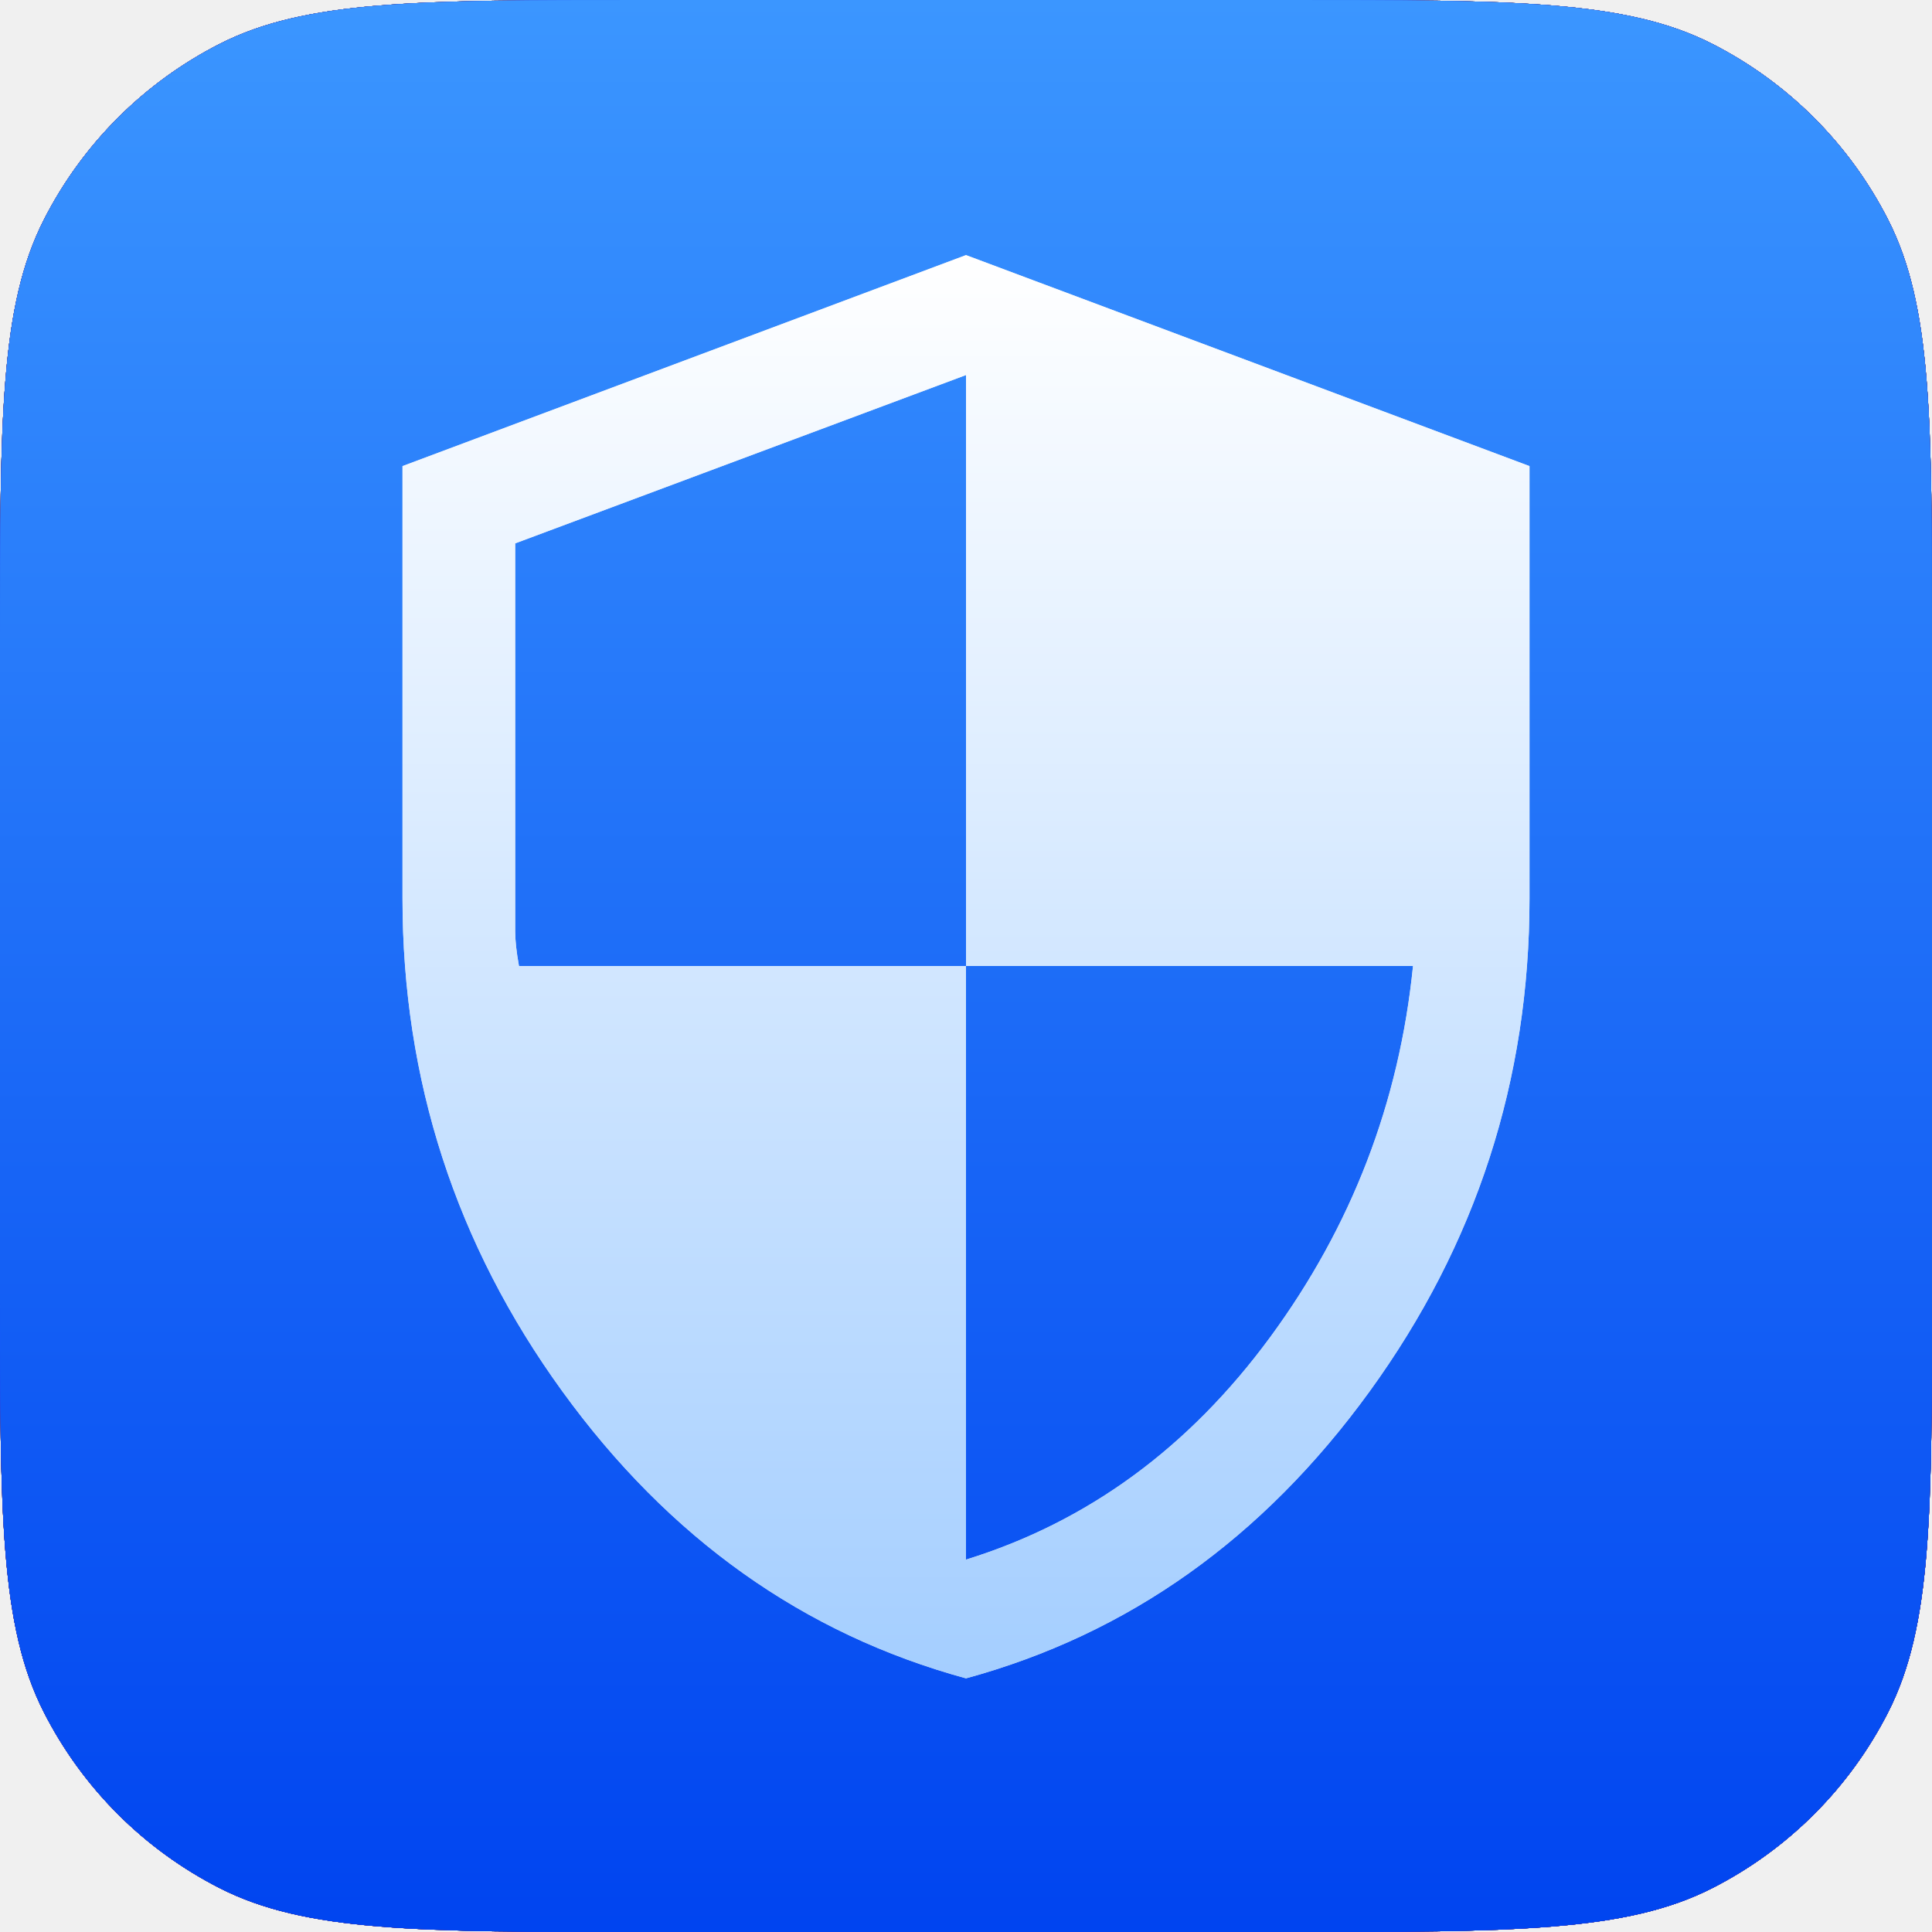
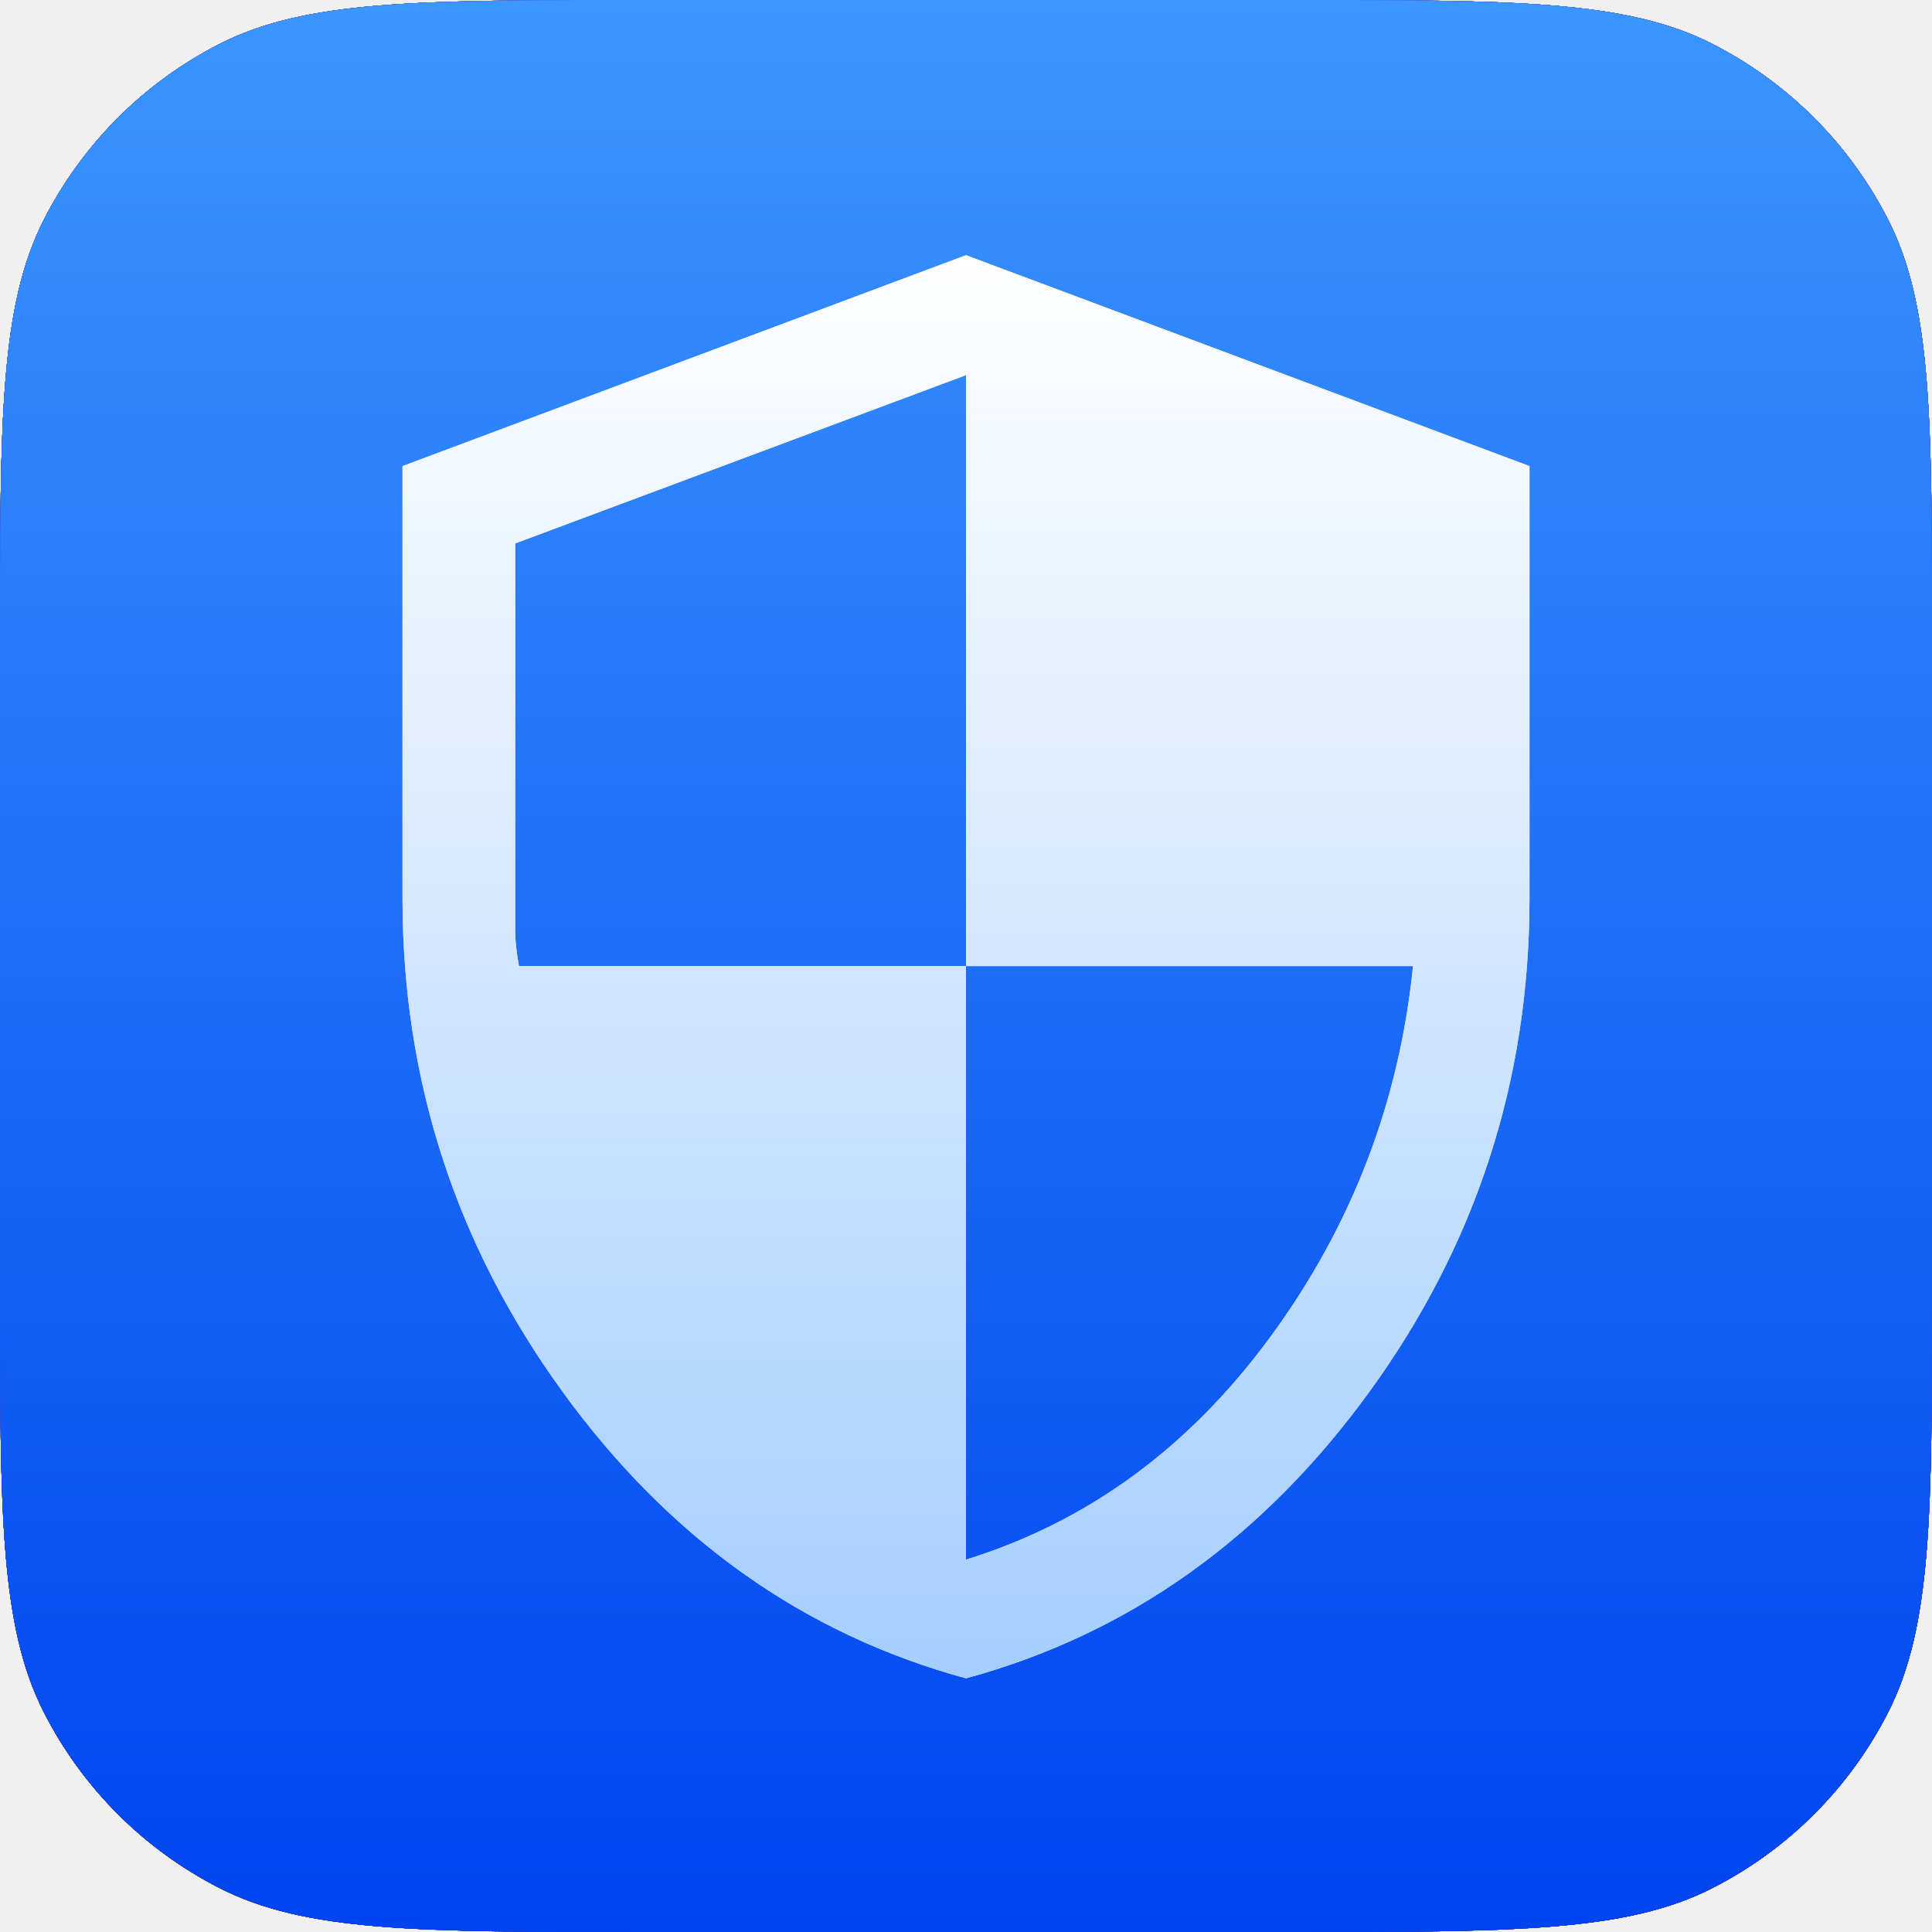
<svg xmlns="http://www.w3.org/2000/svg" width="24" height="24" viewBox="0 0 24 24" fill="none">
-   <g clip-path="url(#clip0_16845_60955)">
-     <g clip-path="url(#clip1_16845_60955)">
-       <path d="M0 8C0 5.2 0 3.8 0.545 2.73C1.024 1.789 1.789 1.024 2.73 0.545C3.8 0 5.2 0 8 0H16C18.8 0 20.2 0 21.27 0.545C22.211 1.024 22.976 1.789 23.455 2.73C24 3.8 24 5.2 24 8V16C24 18.8 24 20.2 23.455 21.27C22.976 22.211 22.211 22.976 21.27 23.455C20.2 24 18.8 24 16 24H8C5.2 24 3.8 24 2.73 23.455C1.789 22.976 1.024 22.211 0.545 21.27C0 20.2 0 18.8 0 16V8Z" fill="black" />
-       <path d="M0 8C0 5.2 0 3.8 0.545 2.73C1.024 1.789 1.789 1.024 2.73 0.545C3.8 0 5.2 0 8 0H16C18.8 0 20.2 0 21.27 0.545C22.211 1.024 22.976 1.789 23.455 2.73C24 3.8 24 5.2 24 8V16C24 18.8 24 20.2 23.455 21.27C22.976 22.211 22.211 22.976 21.27 23.455C20.2 24 18.8 24 16 24H8C5.2 24 3.8 24 2.73 23.455C1.789 22.976 1.024 22.211 0.545 21.27C0 20.2 0 18.8 0 16V8Z" fill="url(#paint0_linear_16845_60955)" />
-       <path d="M0 8C0 5.2 0 3.8 0.545 2.73C1.024 1.789 1.789 1.024 2.73 0.545C3.8 0 5.2 0 8 0H16C18.8 0 20.2 0 21.27 0.545C22.211 1.024 22.976 1.789 23.455 2.73C24 3.8 24 5.2 24 8V16C24 18.8 24 20.2 23.455 21.27C22.976 22.211 22.211 22.976 21.27 23.455C20.2 24 18.8 24 16 24H8C5.2 24 3.8 24 2.73 23.455C1.789 22.976 1.024 22.211 0.545 21.27C0 20.2 0 18.8 0 16V8Z" fill="url(#paint1_linear_16845_60955)" />
-       <path d="M0 8C0 5.2 0 3.8 0.545 2.73C1.024 1.789 1.789 1.024 2.73 0.545C3.8 0 5.2 0 8 0H16C18.8 0 20.2 0 21.27 0.545C22.211 1.024 22.976 1.789 23.455 2.73C24 3.8 24 5.2 24 8V16C24 18.8 24 20.2 23.455 21.27C22.976 22.211 22.211 22.976 21.27 23.455C20.2 24 18.8 24 16 24H8C5.2 24 3.8 24 2.73 23.455C1.789 22.976 1.024 22.211 0.545 21.27C0 20.2 0 18.8 0 16V8Z" fill="url(#paint2_linear_16845_60955)" />
-       <path d="M0 8C0 5.2 0 3.8 0.545 2.73C1.024 1.789 1.789 1.024 2.73 0.545C3.8 0 5.2 0 8 0H16C18.8 0 20.2 0 21.27 0.545C22.211 1.024 22.976 1.789 23.455 2.73C24 3.8 24 5.2 24 8V16C24 18.8 24 20.2 23.455 21.27C22.976 22.211 22.211 22.976 21.27 23.455C20.2 24 18.8 24 16 24H8C5.2 24 3.8 24 2.73 23.455C1.789 22.976 1.024 22.211 0.545 21.27C0 20.2 0 18.8 0 16V8Z" fill="#2C5CF6" />
-       <path d="M0 8C0 5.2 0 3.8 0.545 2.73C1.024 1.789 1.789 1.024 2.73 0.545C3.8 0 5.2 0 8 0H16C18.8 0 20.2 0 21.27 0.545C22.211 1.024 22.976 1.789 23.455 2.73C24 3.8 24 5.2 24 8V16C24 18.8 24 20.2 23.455 21.27C22.976 22.211 22.211 22.976 21.27 23.455C20.2 24 18.8 24 16 24H8C5.2 24 3.8 24 2.73 23.455C1.789 22.976 1.024 22.211 0.545 21.27C0 20.2 0 18.8 0 16V8Z" fill="url(#paint3_linear_16845_60955)" />
-       <path d="M0 8C0 5.2 0 3.8 0.545 2.73C1.024 1.789 1.789 1.024 2.73 0.545C3.8 0 5.2 0 8 0H16C18.8 0 20.2 0 21.27 0.545C22.211 1.024 22.976 1.789 23.455 2.73C24 3.8 24 5.2 24 8V16C24 18.8 24 20.2 23.455 21.27C22.976 22.211 22.211 22.976 21.27 23.455C20.2 24 18.8 24 16 24H8C5.2 24 3.8 24 2.73 23.455C1.789 22.976 1.024 22.211 0.545 21.27C0 20.2 0 18.8 0 16V8Z" fill="url(#paint4_linear_16845_60955)" />
-       <path d="M12 20.849C9.981 20.298 8.31 19.11 6.986 17.284C5.662 15.458 5 13.417 5 11.16V5.79L12 3.169L19 5.79V11.16C19 13.417 18.338 15.458 17.014 17.284C15.69 19.11 14.019 20.298 12 20.849ZM12 19.374C13.509 18.907 14.769 17.985 15.78 16.609C16.791 15.232 17.382 13.696 17.553 12H12V4.659L6.4 6.75V11.571C6.4 11.686 6.416 11.829 6.447 12H12V19.374Z" fill="#E3E3E3" />
-       <path d="M12 20.849C9.981 20.298 8.31 19.11 6.986 17.284C5.662 15.458 5 13.417 5 11.16V5.79L12 3.169L19 5.79V11.16C19 13.417 18.338 15.458 17.014 17.284C15.69 19.11 14.019 20.298 12 20.849ZM12 19.374C13.509 18.907 14.769 17.985 15.78 16.609C16.791 15.232 17.382 13.696 17.553 12H12V4.659L6.4 6.75V11.571C6.4 11.686 6.416 11.829 6.447 12H12V19.374Z" fill="url(#paint5_linear_16845_60955)" />
-     </g>
+   <g clip-path="url(#clip0_16529_391334)">
+     <path d="M0 8C0 5.2 0 3.8 0.545 2.73C1.024 1.789 1.789 1.024 2.73 0.545C3.8 0 5.2 0 8 0H16C18.8 0 20.2 0 21.27 0.545C22.211 1.024 22.976 1.789 23.455 2.73C24 3.8 24 5.2 24 8V16C24 18.8 24 20.2 23.455 21.27C22.976 22.211 22.211 22.976 21.27 23.455C20.2 24 18.8 24 16 24H8C5.2 24 3.8 24 2.73 23.455C1.789 22.976 1.024 22.211 0.545 21.27C0 20.2 0 18.8 0 16V8Z" fill="black" />
+     <path d="M0 8C0 5.2 0 3.8 0.545 2.73C1.024 1.789 1.789 1.024 2.73 0.545C3.8 0 5.2 0 8 0H16C18.8 0 20.2 0 21.27 0.545C22.211 1.024 22.976 1.789 23.455 2.73C24 3.8 24 5.2 24 8V16C24 18.8 24 20.2 23.455 21.27C22.976 22.211 22.211 22.976 21.27 23.455C20.2 24 18.8 24 16 24H8C5.2 24 3.8 24 2.73 23.455C1.789 22.976 1.024 22.211 0.545 21.27C0 20.2 0 18.8 0 16V8Z" fill="url(#paint0_linear_16529_391334)" />
+     <path d="M0 8C0 5.2 0 3.8 0.545 2.73C1.024 1.789 1.789 1.024 2.73 0.545C3.8 0 5.2 0 8 0H16C18.8 0 20.2 0 21.27 0.545C22.211 1.024 22.976 1.789 23.455 2.73C24 3.8 24 5.2 24 8V16C24 18.8 24 20.2 23.455 21.27C22.976 22.211 22.211 22.976 21.27 23.455C20.2 24 18.8 24 16 24H8C5.2 24 3.8 24 2.73 23.455C1.789 22.976 1.024 22.211 0.545 21.27C0 20.2 0 18.8 0 16V8Z" fill="url(#paint1_linear_16529_391334)" />
+     <path d="M0 8C0 5.2 0 3.8 0.545 2.73C1.024 1.789 1.789 1.024 2.73 0.545C3.8 0 5.2 0 8 0H16C18.8 0 20.2 0 21.27 0.545C22.211 1.024 22.976 1.789 23.455 2.73C24 3.8 24 5.2 24 8V16C24 18.8 24 20.2 23.455 21.27C22.976 22.211 22.211 22.976 21.27 23.455C20.2 24 18.8 24 16 24H8C5.2 24 3.8 24 2.73 23.455C1.789 22.976 1.024 22.211 0.545 21.27C0 20.2 0 18.8 0 16V8Z" fill="url(#paint2_linear_16529_391334)" />
+     <path d="M0 8C0 5.2 0 3.8 0.545 2.73C1.024 1.789 1.789 1.024 2.73 0.545C3.8 0 5.2 0 8 0H16C18.8 0 20.2 0 21.27 0.545C22.211 1.024 22.976 1.789 23.455 2.73C24 3.8 24 5.2 24 8V16C24 18.8 24 20.2 23.455 21.27C22.976 22.211 22.211 22.976 21.27 23.455C20.2 24 18.8 24 16 24H8C5.2 24 3.8 24 2.73 23.455C1.789 22.976 1.024 22.211 0.545 21.27C0 20.2 0 18.8 0 16V8Z" fill="#2C5CF6" />
+     <path d="M0 8C0 5.2 0 3.8 0.545 2.73C1.024 1.789 1.789 1.024 2.73 0.545C3.8 0 5.2 0 8 0H16C18.8 0 20.2 0 21.27 0.545C22.211 1.024 22.976 1.789 23.455 2.73C24 3.8 24 5.2 24 8V16C24 18.8 24 20.2 23.455 21.27C22.976 22.211 22.211 22.976 21.27 23.455C20.2 24 18.8 24 16 24H8C5.2 24 3.8 24 2.73 23.455C1.789 22.976 1.024 22.211 0.545 21.27C0 20.2 0 18.8 0 16V8Z" fill="url(#paint3_linear_16529_391334)" />
+     <path d="M0 8C0 5.2 0 3.8 0.545 2.73C1.024 1.789 1.789 1.024 2.73 0.545C3.8 0 5.2 0 8 0H16C18.8 0 20.2 0 21.27 0.545C22.211 1.024 22.976 1.789 23.455 2.73C24 3.8 24 5.2 24 8V16C24 18.8 24 20.2 23.455 21.27C22.976 22.211 22.211 22.976 21.27 23.455C20.2 24 18.8 24 16 24H8C5.2 24 3.8 24 2.73 23.455C1.789 22.976 1.024 22.211 0.545 21.27C0 20.2 0 18.8 0 16V8Z" fill="url(#paint4_linear_16529_391334)" />
+     <path d="M12 20.849C9.981 20.299 8.31 19.111 6.986 17.285C5.662 15.459 5 13.418 5 11.161V5.79L12 3.17L19 5.79V11.161C19 13.418 18.338 15.459 17.014 17.285C15.69 19.111 14.019 20.299 12 20.849ZM12 19.374C13.509 18.907 14.769 17.986 15.78 16.609C16.791 15.232 17.382 13.696 17.553 12.001H12V4.66L6.4 6.751V11.572C6.4 11.687 6.416 11.829 6.447 12.001H12V19.374Z" fill="#E3E3E3" />
+     <path d="M12 20.849C9.981 20.299 8.31 19.111 6.986 17.285C5.662 15.459 5 13.418 5 11.161V5.79L12 3.17L19 5.79V11.161C19 13.418 18.338 15.459 17.014 17.285C15.69 19.111 14.019 20.299 12 20.849ZM12 19.374C13.509 18.907 14.769 17.986 15.78 16.609C16.791 15.232 17.382 13.696 17.553 12.001H12V4.66L6.4 6.751V11.572C6.4 11.687 6.416 11.829 6.447 12.001H12V19.374Z" fill="url(#paint5_linear_16529_391334)" />
  </g>
  <defs>
-     <linearGradient id="paint0_linear_16845_60955" x1="12" y1="0" x2="12" y2="24" gradientUnits="userSpaceOnUse">
+     <linearGradient id="paint0_linear_16529_391334" x1="12" y1="0" x2="12" y2="24" gradientUnits="userSpaceOnUse">
      <stop stop-color="#2C2C2C" />
      <stop offset="1" stop-color="#191919" />
    </linearGradient>
-     <linearGradient id="paint1_linear_16845_60955" x1="12" y1="0" x2="12" y2="24" gradientUnits="userSpaceOnUse">
+     <linearGradient id="paint1_linear_16529_391334" x1="12" y1="0" x2="12" y2="24" gradientUnits="userSpaceOnUse">
      <stop stop-color="#351C83" />
      <stop offset="1" stop-color="#0C0033" />
    </linearGradient>
-     <linearGradient id="paint2_linear_16845_60955" x1="12" y1="0" x2="12" y2="24" gradientUnits="userSpaceOnUse">
+     <linearGradient id="paint2_linear_16529_391334" x1="12" y1="0" x2="12" y2="24" gradientUnits="userSpaceOnUse">
      <stop stop-color="#FF6200" />
      <stop offset="1" stop-color="#E20F0F" />
    </linearGradient>
-     <linearGradient id="paint3_linear_16845_60955" x1="12" y1="0" x2="12" y2="24" gradientUnits="userSpaceOnUse">
+     <linearGradient id="paint3_linear_16529_391334" x1="12" y1="0" x2="12" y2="24" gradientUnits="userSpaceOnUse">
      <stop stop-color="#2C5CF6" />
      <stop offset="1" stop-color="#0F37FF" />
    </linearGradient>
-     <linearGradient id="paint4_linear_16845_60955" x1="12" y1="0" x2="12" y2="24" gradientUnits="userSpaceOnUse">
+     <linearGradient id="paint4_linear_16529_391334" x1="12" y1="0" x2="12" y2="24" gradientUnits="userSpaceOnUse">
      <stop stop-color="#3B96FF" />
      <stop offset="1" stop-color="#0044F0" />
    </linearGradient>
-     <linearGradient id="paint5_linear_16845_60955" x1="12" y1="3.169" x2="12" y2="20.849" gradientUnits="userSpaceOnUse">
+     <linearGradient id="paint5_linear_16529_391334" x1="12" y1="3.17" x2="12" y2="20.849" gradientUnits="userSpaceOnUse">
      <stop stop-color="white" />
      <stop offset="1" stop-color="#A4CEFF" />
    </linearGradient>
-     <clipPath id="clip0_16845_60955">
-       <rect width="24" height="24" fill="white" />
-     </clipPath>
-     <clipPath id="clip1_16845_60955">
+     <clipPath id="clip0_16529_391334">
      <rect width="24" height="24" fill="white" />
    </clipPath>
  </defs>
</svg>
